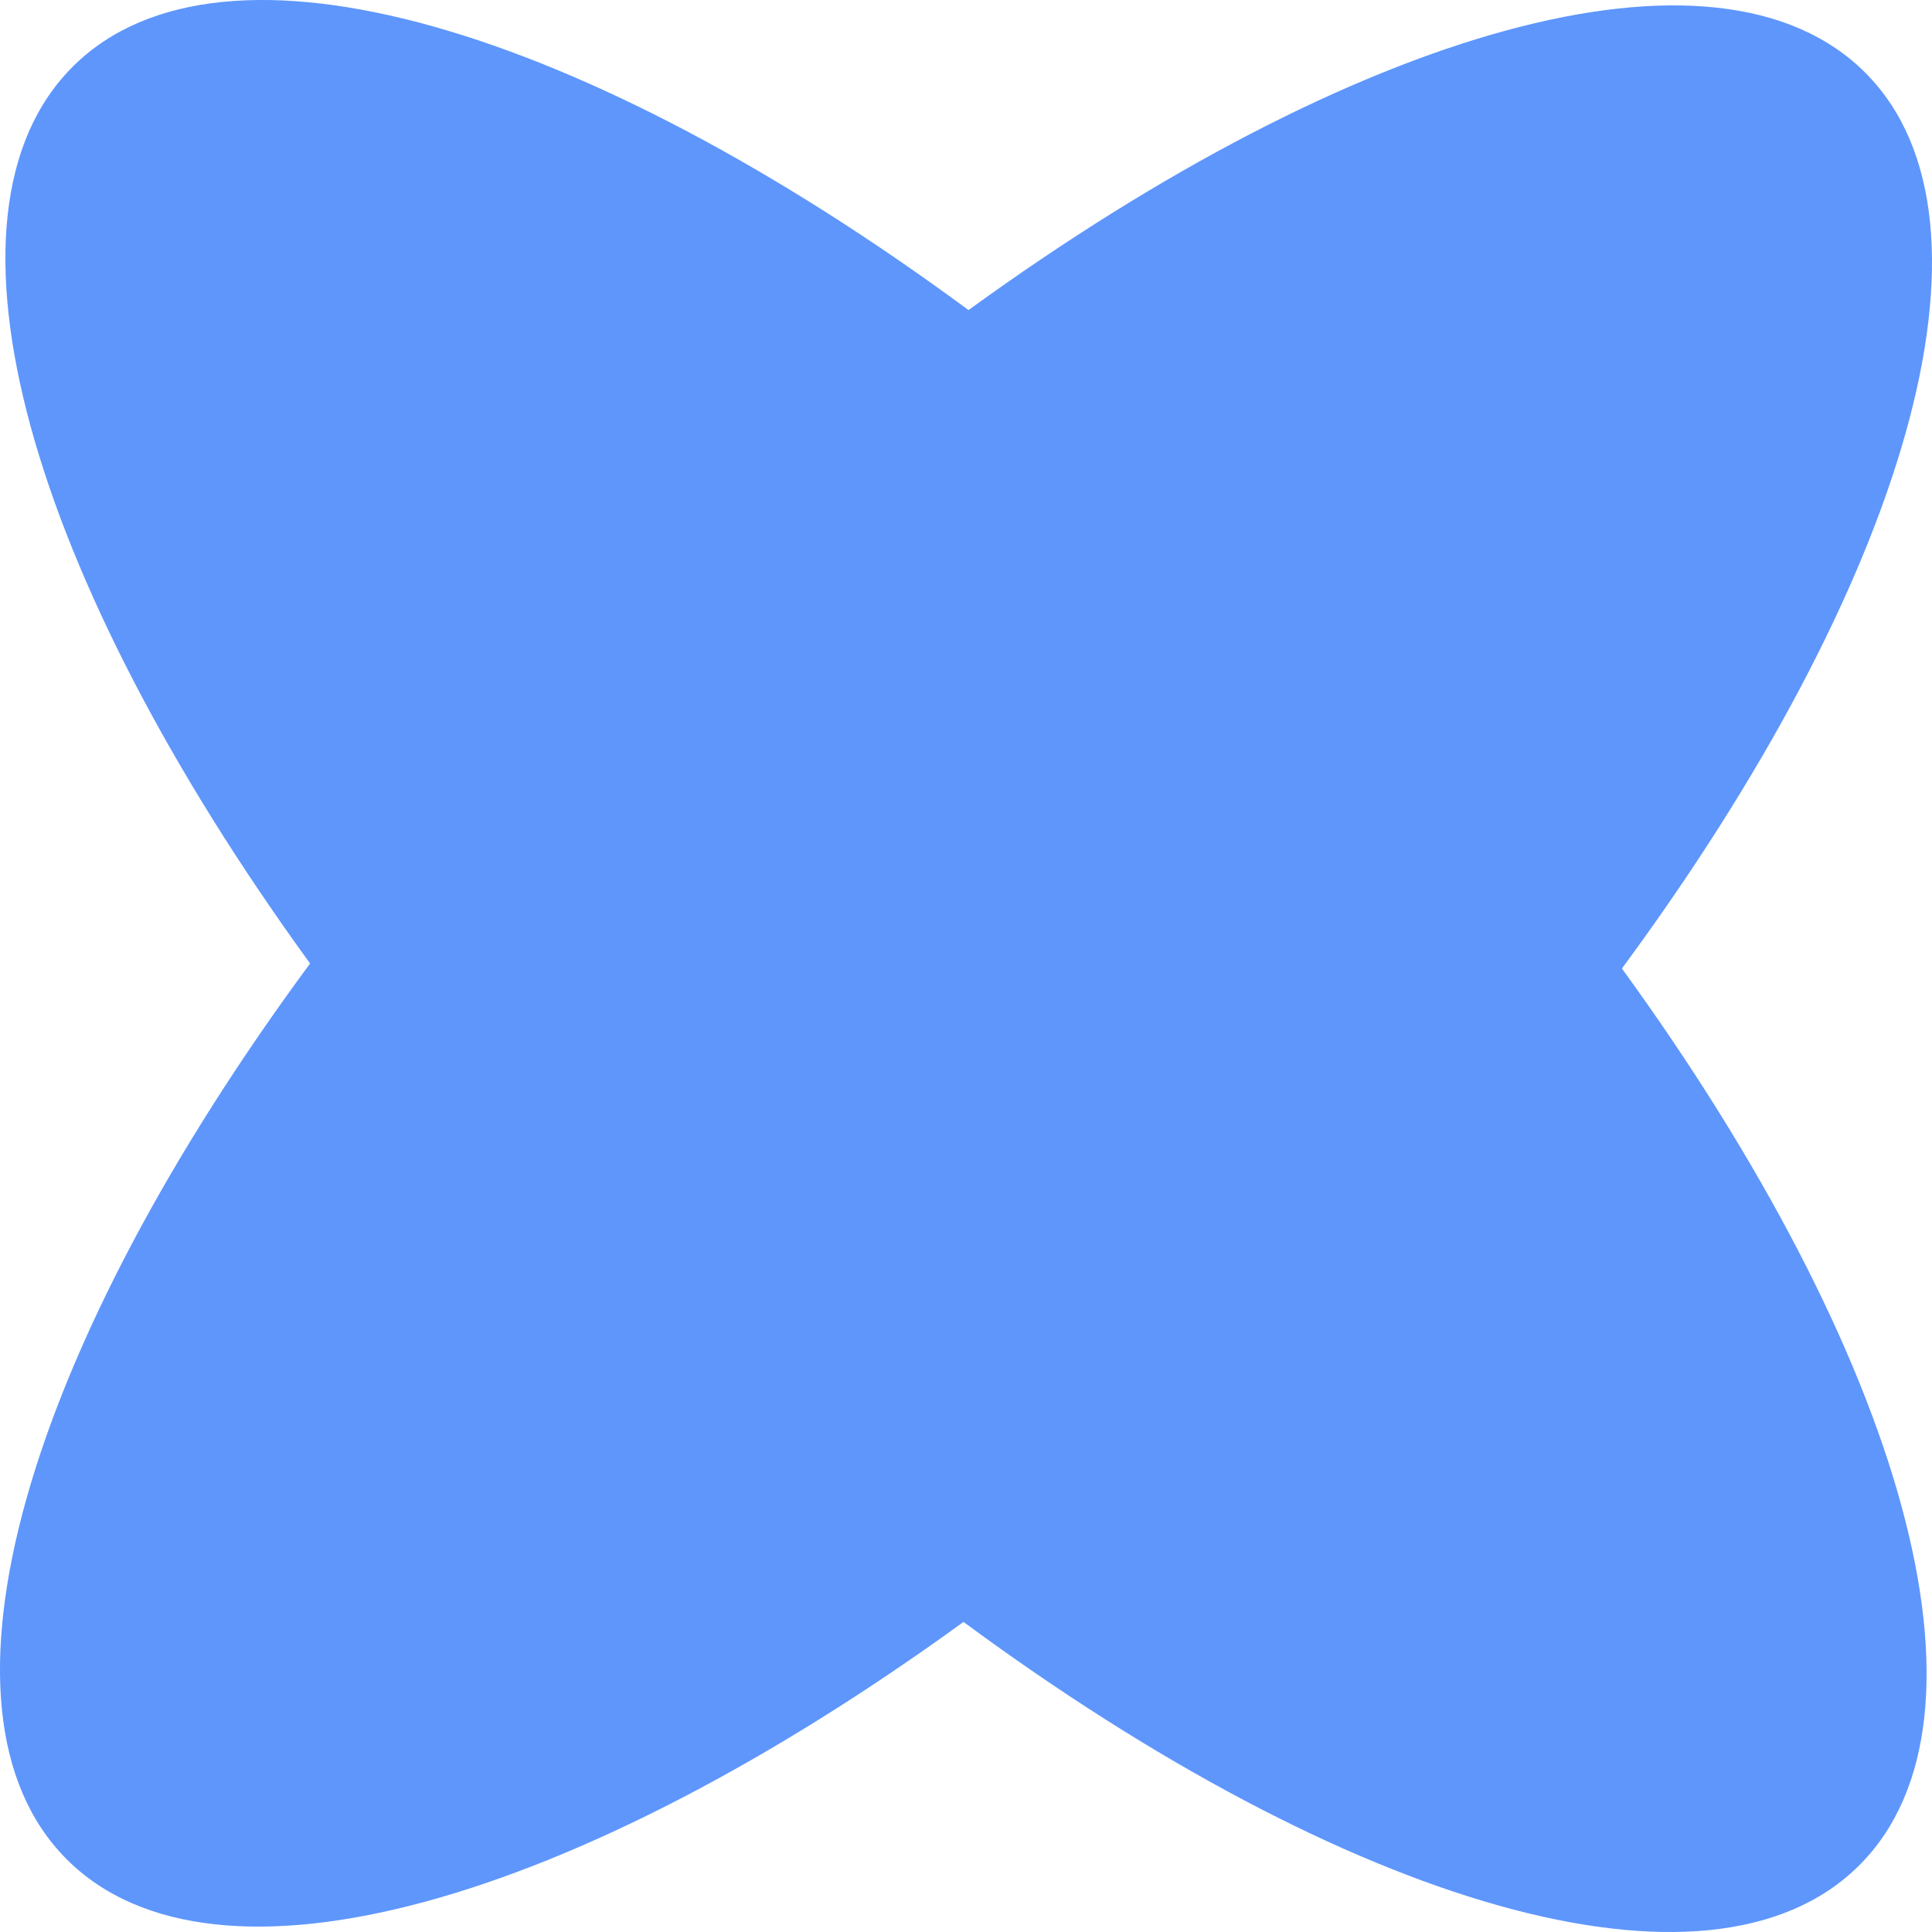
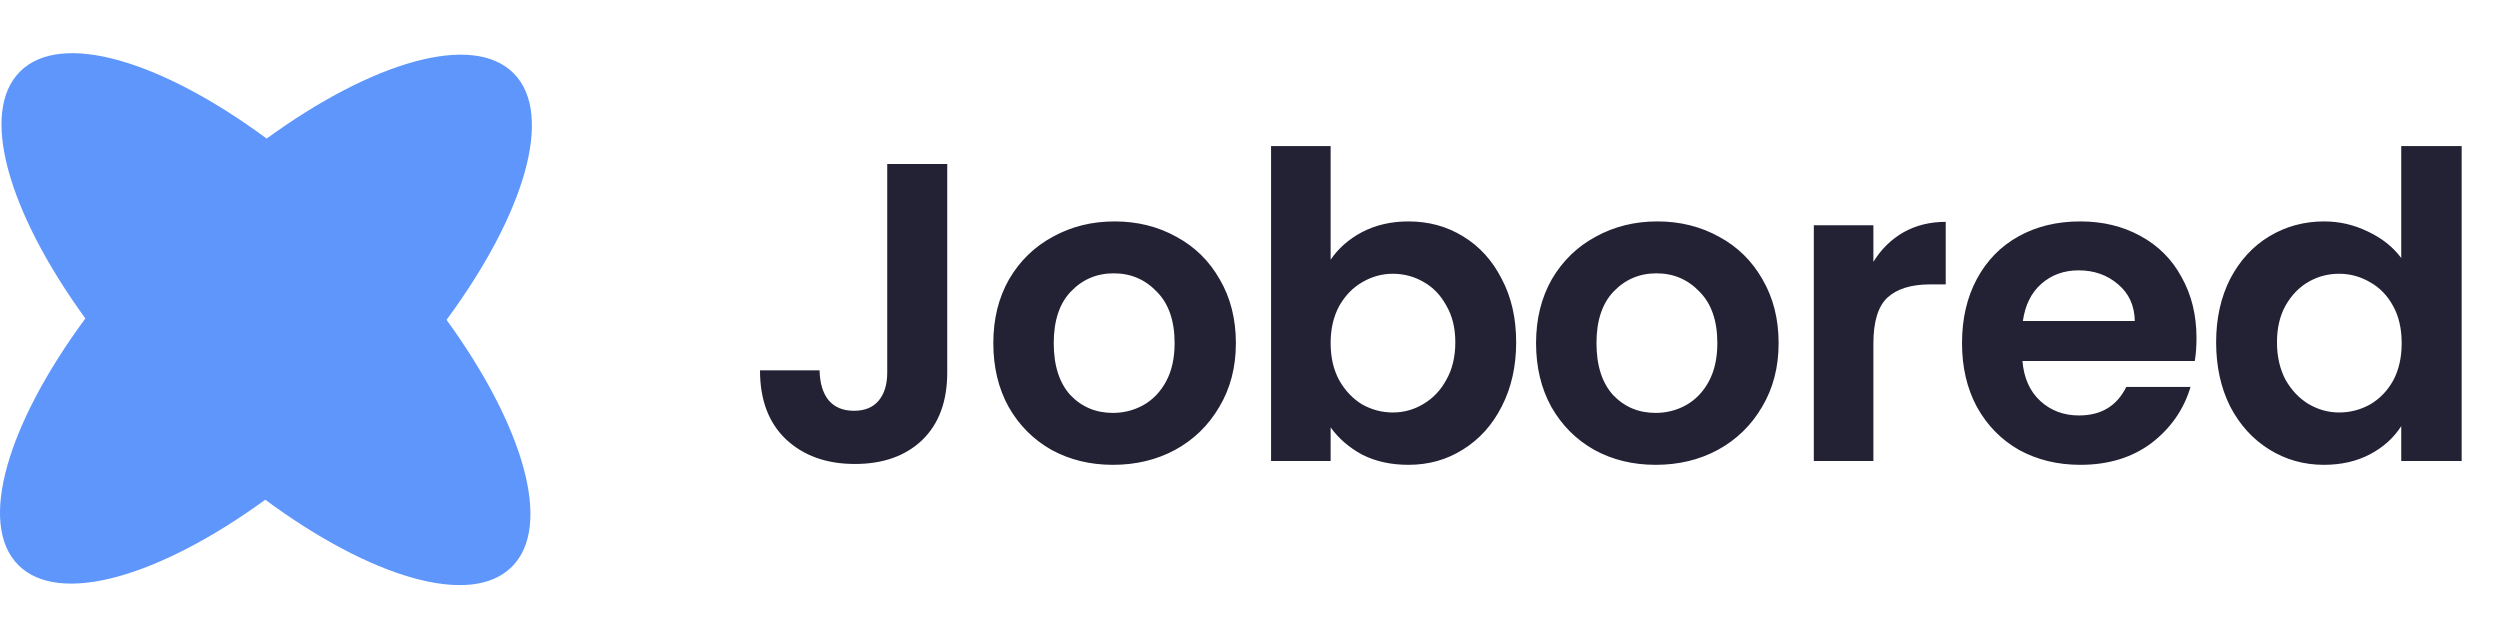
- <svg xmlns="http://www.w3.org/2000/svg" width="30" height="30" viewBox="0 0 30 30" fill="none">
-   <path fill-rule="evenodd" clip-rule="evenodd" d="M15.039 4.815C9.089 0.424 3.459 -1.277 1.136 1.029C-1.188 3.335 0.469 8.978 4.815 14.961C0.424 20.91 -1.277 26.541 1.029 28.864C3.335 31.188 8.978 29.531 14.961 25.185C20.91 29.576 26.541 31.277 28.864 28.971C31.188 26.665 29.531 21.022 25.185 15.039C29.576 9.089 31.277 3.459 28.971 1.136C26.665 -1.188 21.022 0.469 15.039 4.815Z" fill="#5E96FC" />
+ <svg xmlns="http://www.w3.org/2000/svg" width="141" height="36" viewBox="0 0 141 36" fill="none">
+   <path fill-rule="evenodd" clip-rule="evenodd" d="M15.039 7.815C9.089 3.424 3.459 1.723 1.136 4.029C-1.188 6.335 0.469 11.978 4.815 17.961C0.424 23.91 -1.277 29.541 1.029 31.864C3.335 34.188 8.978 32.531 14.961 28.185C20.91 32.576 26.541 34.277 28.864 31.971C31.188 29.665 29.531 24.022 25.185 18.039C29.576 12.089 31.277 6.459 28.971 4.136C26.665 1.812 21.022 3.469 15.039 7.815Z" fill="#5E96FC" />
+   <path d="M53.424 9.248V21.008C53.424 22.64 52.952 23.912 52.008 24.824C51.064 25.72 49.8 26.168 48.216 26.168C46.616 26.168 45.32 25.704 44.328 24.776C43.352 23.848 42.864 22.552 42.864 20.888H46.224C46.24 21.608 46.408 22.168 46.728 22.568C47.064 22.968 47.544 23.168 48.168 23.168C48.776 23.168 49.24 22.976 49.56 22.592C49.88 22.208 50.04 21.68 50.04 21.008V9.248H53.424ZM62.767 26.216C61.487 26.216 60.336 25.936 59.312 25.376C58.288 24.8 57.48 23.992 56.888 22.952C56.312 21.912 56.023 20.712 56.023 19.352C56.023 17.992 56.319 16.792 56.911 15.752C57.52 14.712 58.343 13.912 59.383 13.352C60.423 12.776 61.584 12.488 62.864 12.488C64.144 12.488 65.303 12.776 66.344 13.352C67.383 13.912 68.2 14.712 68.791 15.752C69.4 16.792 69.704 17.992 69.704 19.352C69.704 20.712 69.391 21.912 68.767 22.952C68.159 23.992 67.328 24.8 66.272 25.376C65.231 25.936 64.064 26.216 62.767 26.216ZM62.767 23.288C63.376 23.288 63.944 23.144 64.472 22.856C65.016 22.552 65.448 22.104 65.767 21.512C66.088 20.92 66.248 20.2 66.248 19.352C66.248 18.088 65.912 17.12 65.24 16.448C64.584 15.76 63.776 15.416 62.816 15.416C61.855 15.416 61.047 15.76 60.392 16.448C59.752 17.12 59.431 18.088 59.431 19.352C59.431 20.616 59.743 21.592 60.367 22.28C61.008 22.952 61.807 23.288 62.767 23.288ZM75.048 14.648C75.48 14.008 76.072 13.488 76.824 13.088C77.592 12.688 78.464 12.488 79.44 12.488C80.576 12.488 81.6 12.768 82.512 13.328C83.44 13.888 84.168 14.688 84.696 15.728C85.24 16.752 85.512 17.944 85.512 19.304C85.512 20.664 85.24 21.872 84.696 22.928C84.168 23.968 83.44 24.776 82.512 25.352C81.6 25.928 80.576 26.216 79.44 26.216C78.448 26.216 77.576 26.024 76.824 25.64C76.088 25.24 75.496 24.728 75.048 24.104V26H71.688V8.24H75.048V14.648ZM82.08 19.304C82.08 18.504 81.912 17.816 81.576 17.24C81.256 16.648 80.824 16.2 80.28 15.896C79.752 15.592 79.176 15.44 78.552 15.44C77.944 15.44 77.368 15.6 76.824 15.92C76.296 16.224 75.864 16.672 75.528 17.264C75.208 17.856 75.048 18.552 75.048 19.352C75.048 20.152 75.208 20.848 75.528 21.44C75.864 22.032 76.296 22.488 76.824 22.808C77.368 23.112 77.944 23.264 78.552 23.264C79.176 23.264 79.752 23.104 80.28 22.784C80.824 22.464 81.256 22.008 81.576 21.416C81.912 20.824 82.08 20.12 82.08 19.304ZM93.378 26.216C92.098 26.216 90.946 25.936 89.922 25.376C88.898 24.8 88.09 23.992 87.498 22.952C86.922 21.912 86.634 20.712 86.634 19.352C86.634 17.992 86.93 16.792 87.522 15.752C88.13 14.712 88.954 13.912 89.994 13.352C91.034 12.776 92.194 12.488 93.474 12.488C94.754 12.488 95.914 12.776 96.954 13.352C97.994 13.912 98.81 14.712 99.402 15.752C100.01 16.792 100.314 17.992 100.314 19.352C100.314 20.712 100.002 21.912 99.378 22.952C98.77 23.992 97.938 24.8 96.882 25.376C95.842 25.936 94.674 26.216 93.378 26.216ZM93.378 23.288C93.986 23.288 94.554 23.144 95.082 22.856C95.626 22.552 96.058 22.104 96.378 21.512C96.698 20.92 96.858 20.2 96.858 19.352C96.858 18.088 96.522 17.12 95.85 16.448C95.194 15.76 94.386 15.416 93.426 15.416C92.466 15.416 91.658 15.76 91.002 16.448C90.362 17.12 90.042 18.088 90.042 19.352C90.042 20.616 90.354 21.592 90.978 22.28C91.618 22.952 92.418 23.288 93.378 23.288ZM105.659 14.768C106.091 14.064 106.651 13.512 107.339 13.112C108.043 12.712 108.843 12.512 109.739 12.512V16.04H108.851C107.795 16.04 106.995 16.288 106.451 16.784C105.923 17.28 105.659 18.144 105.659 19.376V26H102.299V12.704H105.659V14.768ZM123.882 19.064C123.882 19.544 123.85 19.976 123.786 20.36H114.066C114.146 21.32 114.482 22.072 115.074 22.616C115.666 23.16 116.394 23.432 117.258 23.432C118.506 23.432 119.394 22.896 119.922 21.824H123.546C123.162 23.104 122.426 24.16 121.338 24.992C120.25 25.808 118.914 26.216 117.33 26.216C116.05 26.216 114.898 25.936 113.874 25.376C112.866 24.8 112.074 23.992 111.498 22.952C110.938 21.912 110.658 20.712 110.658 19.352C110.658 17.976 110.938 16.768 111.498 15.728C112.058 14.688 112.842 13.888 113.85 13.328C114.858 12.768 116.018 12.488 117.33 12.488C118.594 12.488 119.722 12.76 120.714 13.304C121.722 13.848 122.498 14.624 123.042 15.632C123.602 16.624 123.882 17.768 123.882 19.064ZM120.402 18.104C120.386 17.24 120.074 16.552 119.466 16.04C118.858 15.512 118.114 15.248 117.234 15.248C116.402 15.248 115.698 15.504 115.122 16.016C114.562 16.512 114.218 17.208 114.09 18.104H120.402ZM124.99 19.304C124.99 17.96 125.254 16.768 125.782 15.728C126.326 14.688 127.062 13.888 127.99 13.328C128.918 12.768 129.95 12.488 131.086 12.488C131.95 12.488 132.774 12.68 133.558 13.064C134.342 13.432 134.966 13.928 135.43 14.552V8.24H138.838V26H135.43V24.032C135.014 24.688 134.43 25.216 133.678 25.616C132.926 26.016 132.054 26.216 131.062 26.216C129.942 26.216 128.918 25.928 127.99 25.352C127.062 24.776 126.326 23.968 125.782 22.928C125.254 21.872 124.99 20.664 124.99 19.304ZM135.454 19.352C135.454 18.536 135.294 17.84 134.974 17.264C134.654 16.672 134.222 16.224 133.678 15.92C133.134 15.6 132.55 15.44 131.926 15.44C131.302 15.44 130.726 15.592 130.198 15.896C129.67 16.2 129.238 16.648 128.902 17.24C128.582 17.816 128.422 18.504 128.422 19.304C128.422 20.104 128.582 20.808 128.902 21.416C129.238 22.008 129.67 22.464 130.198 22.784C130.742 23.104 131.318 23.264 131.926 23.264C132.55 23.264 133.134 23.112 133.678 22.808C134.222 22.488 134.654 22.04 134.974 21.464C135.294 20.872 135.454 20.168 135.454 19.352Z" fill="#232134" />
</svg>
